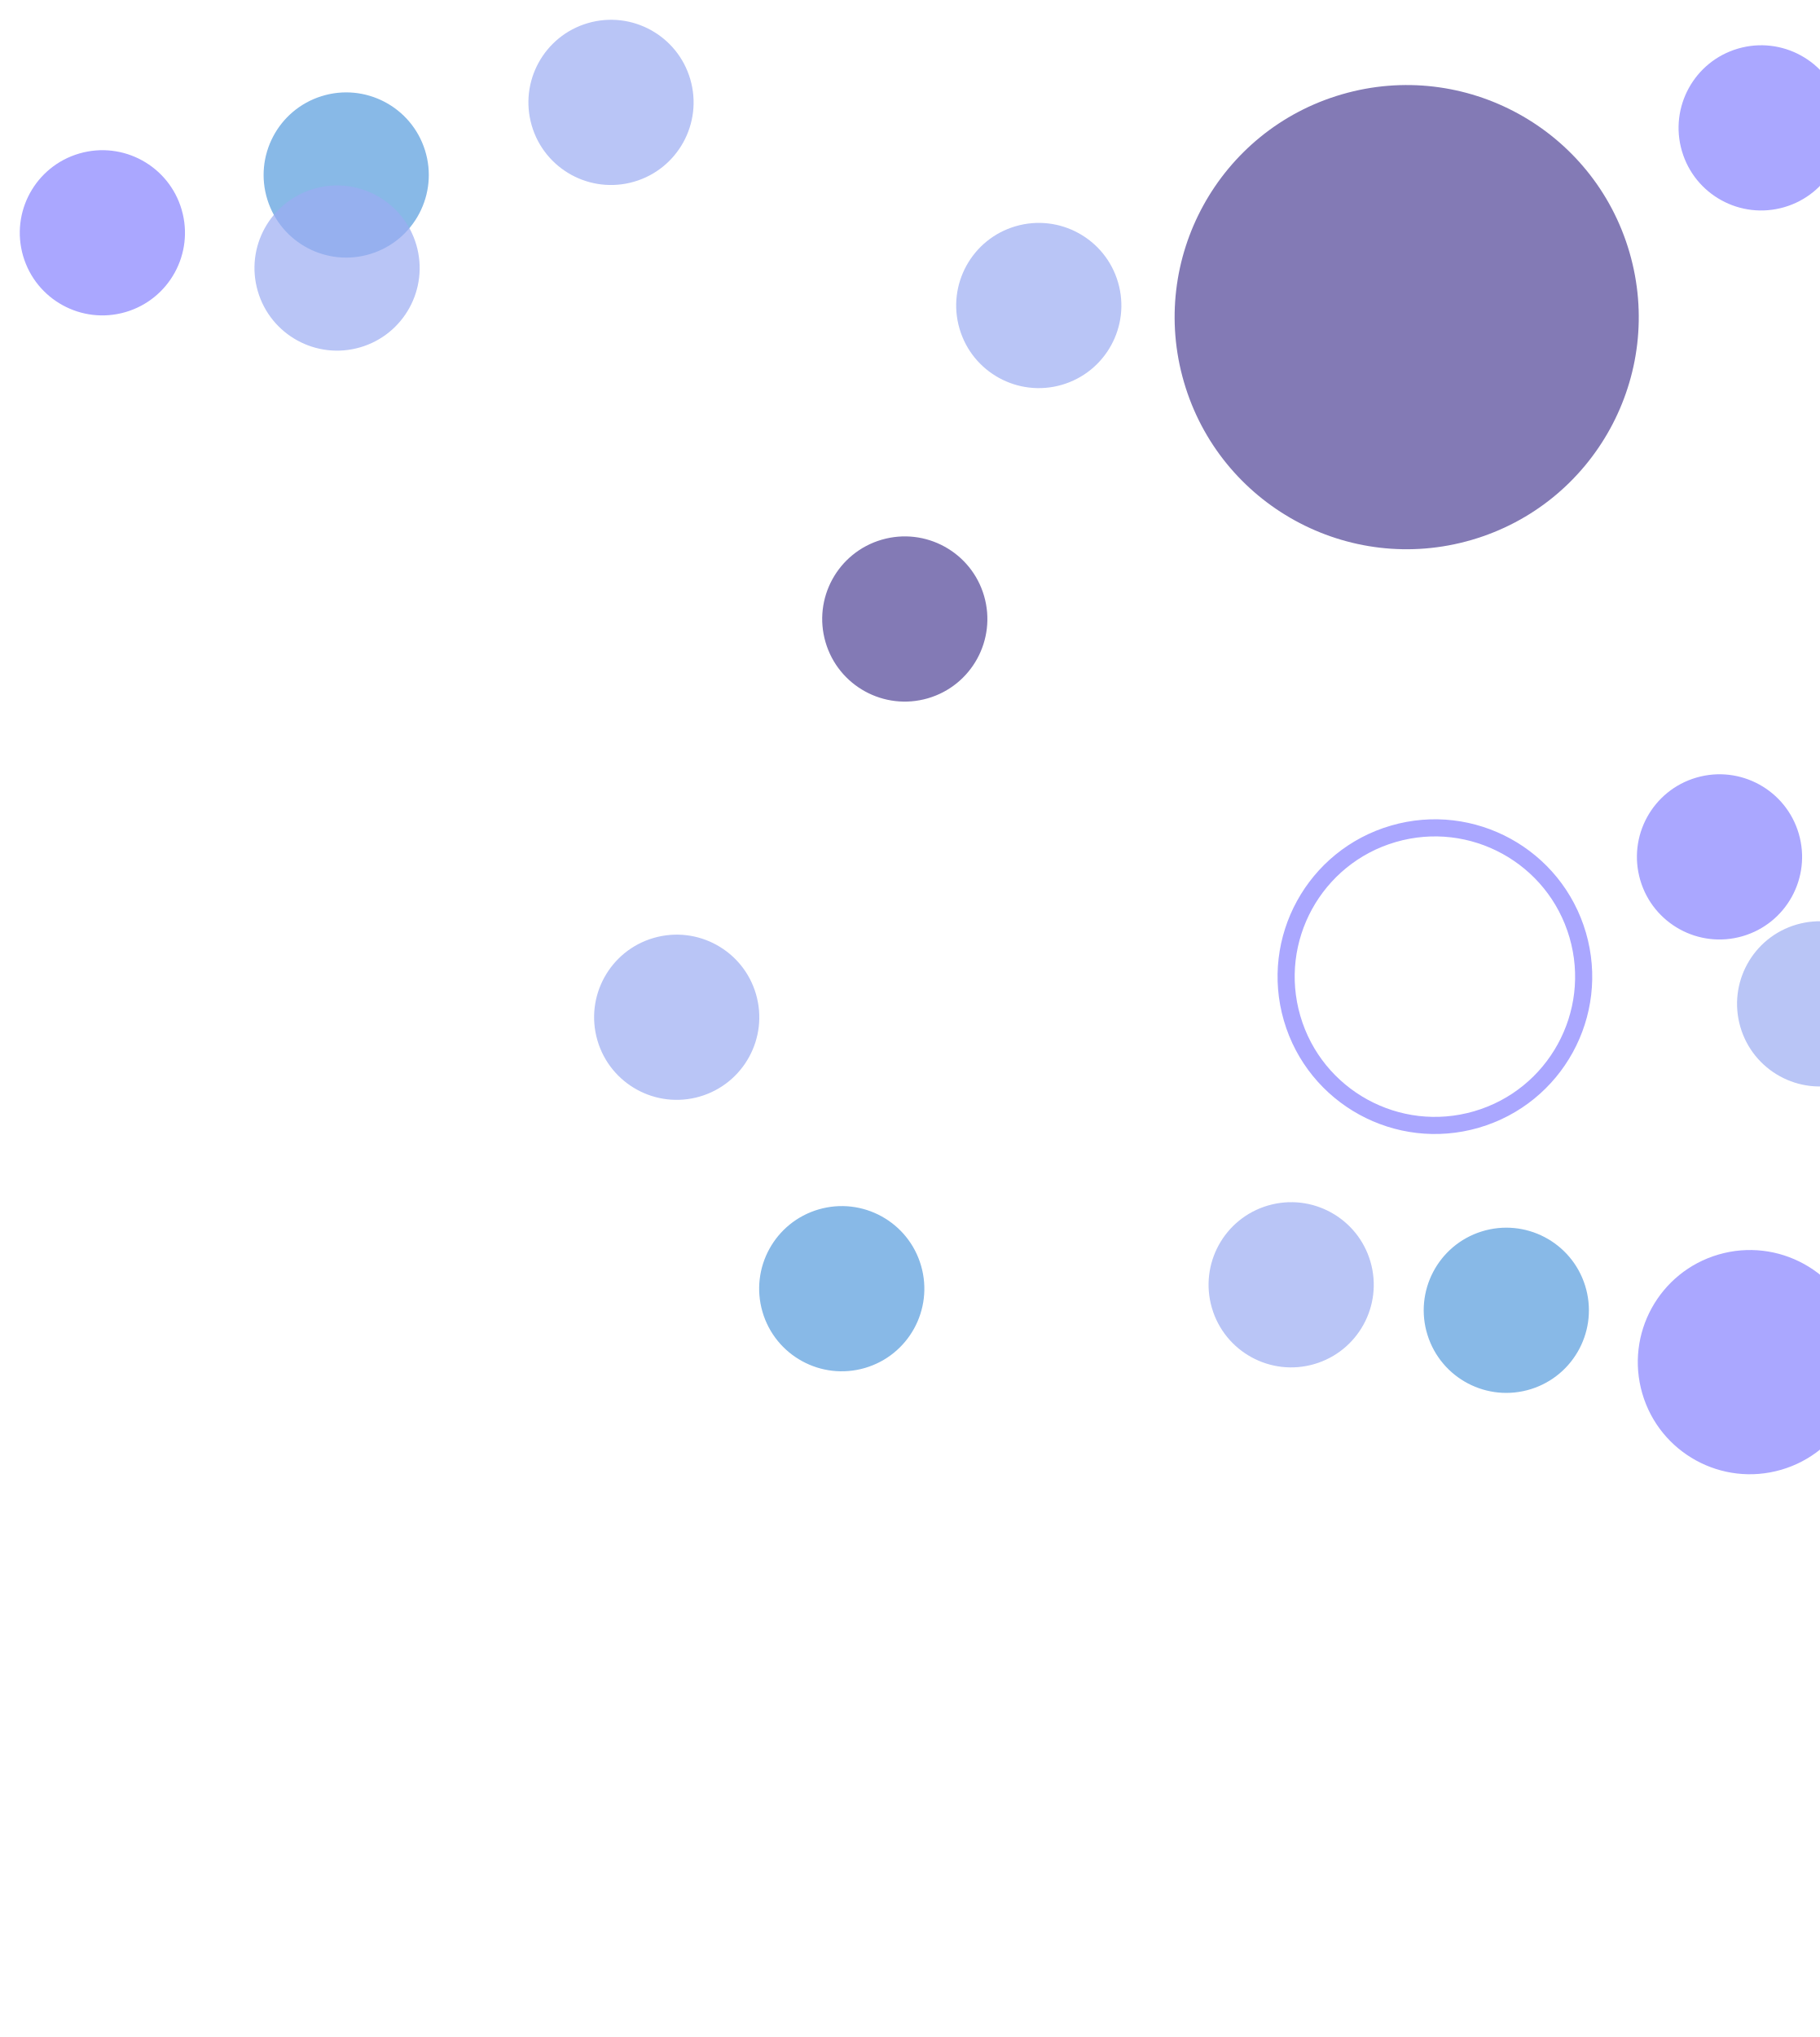
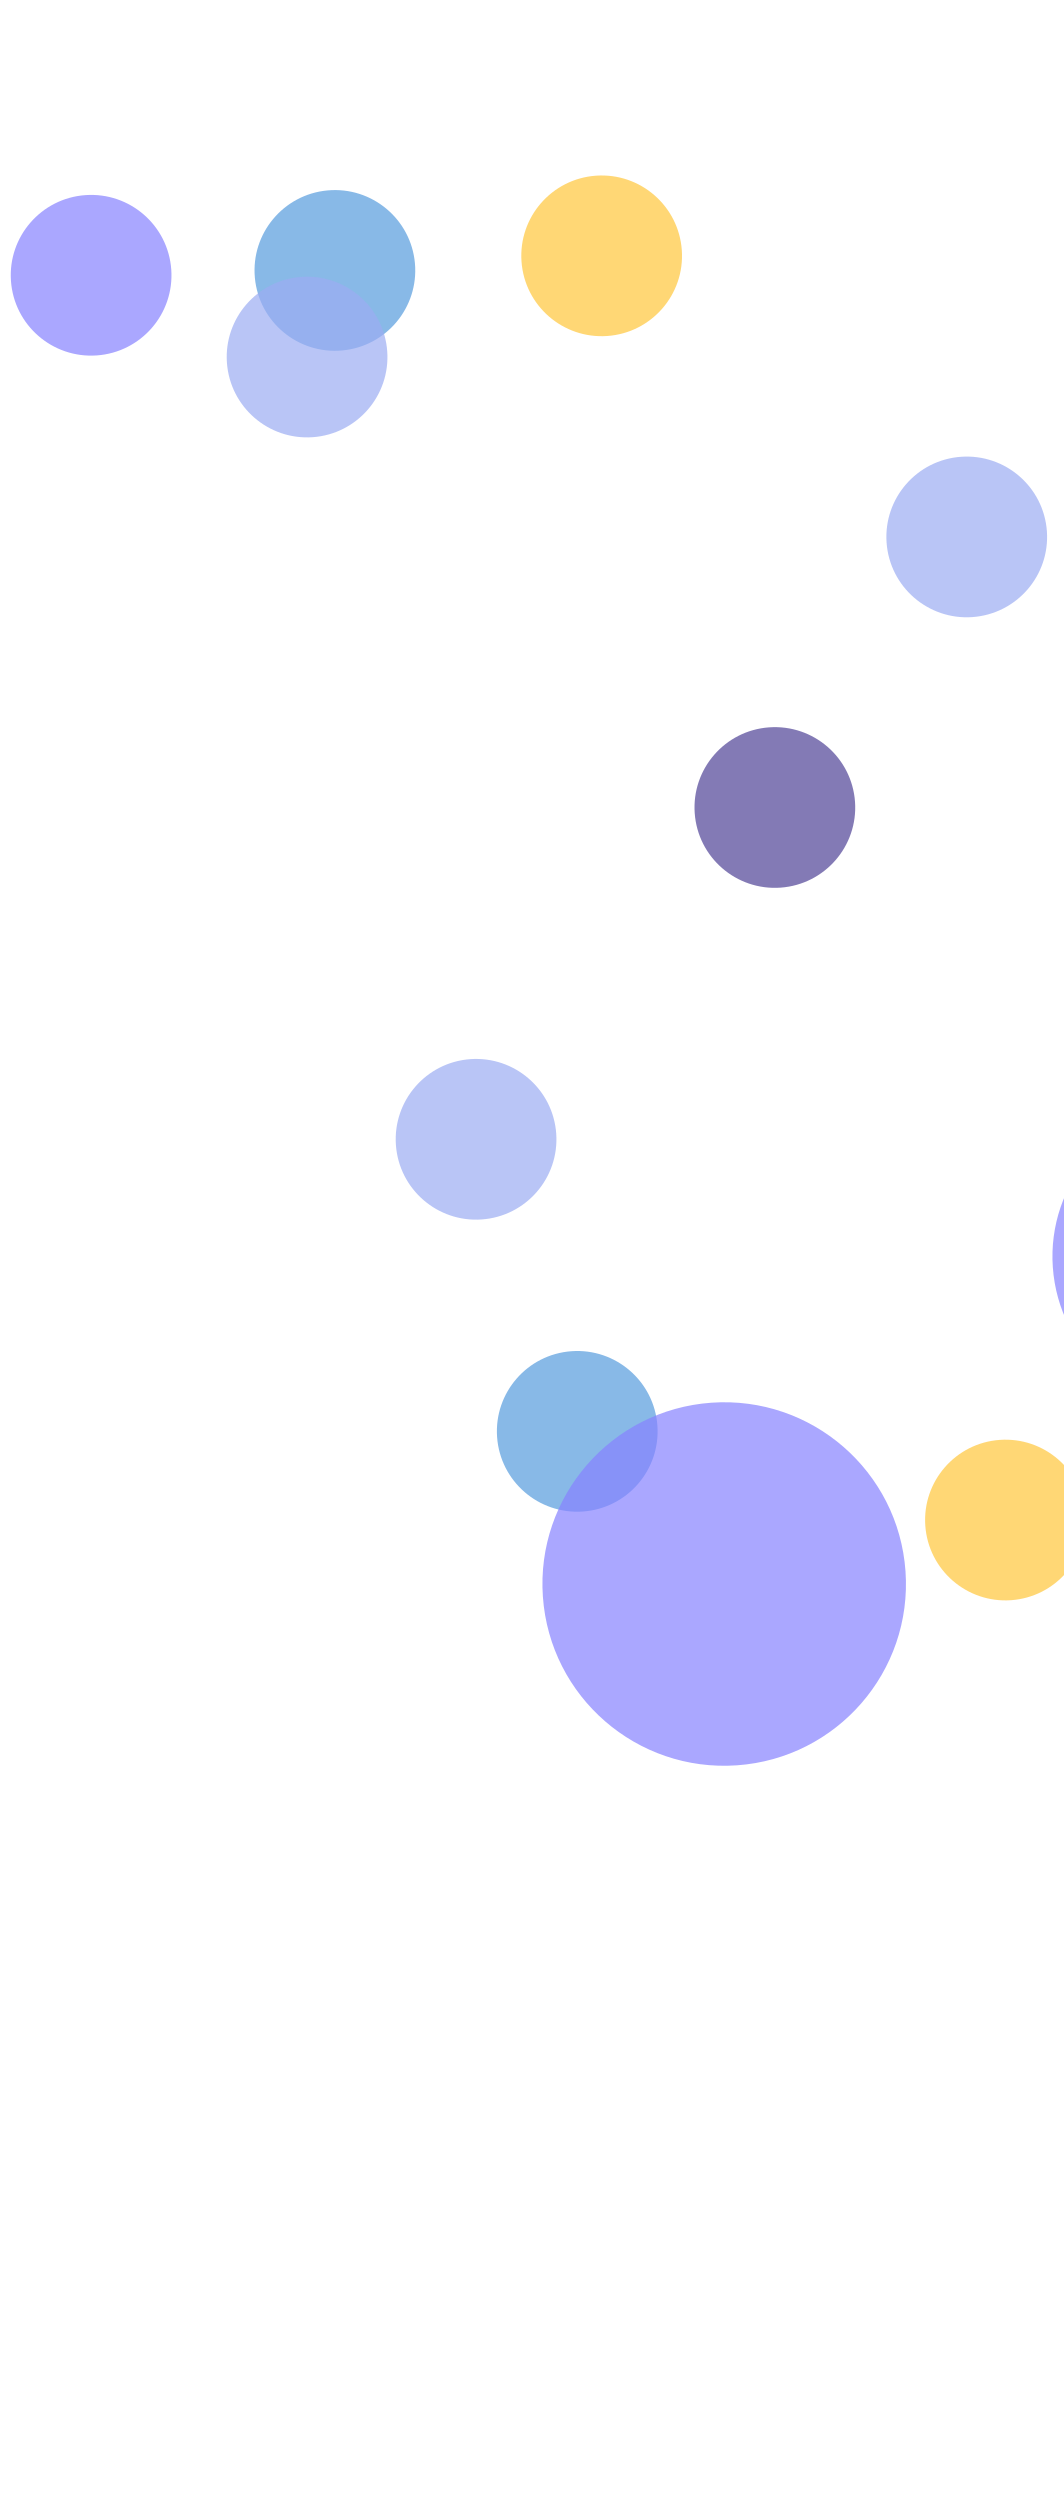
- <svg xmlns="http://www.w3.org/2000/svg" width="319" height="357" viewBox="0 0 319 357" fill="none">
-   <circle opacity="0.7" cx="19.645" cy="19.645" r="19.645" transform="matrix(-0.960114 0.279611 0.279611 0.960114 320.096 214.371)" fill="#8681FF" />
-   <circle opacity="0.7" cx="14.475" cy="14.475" r="14.475" transform="matrix(-0.960114 0.279611 0.279611 0.960114 157.396 207.909)" fill="#559BDD" />
-   <circle opacity="0.7" cx="14.475" cy="14.475" r="14.475" transform="matrix(-0.960114 0.279611 0.279611 0.960114 168.445 90.5396)" fill="#4F4296" />
-   <circle opacity="0.7" cx="14.475" cy="14.475" r="14.475" transform="matrix(-0.960114 0.279611 0.279611 0.960114 311.251 132.231)" fill="#8681FF" />
-   <circle opacity="0.7" cx="14.475" cy="14.475" r="14.475" transform="matrix(-0.960114 0.279611 0.279611 0.960114 27.7958 22.8555)" fill="#8681FF" />
-   <circle opacity="0.7" cx="14.475" cy="14.475" r="14.475" transform="matrix(0.298756 0.95433 0.95433 -0.298756 245.892 220.149)" fill="#559BDD" />
-   <circle opacity="0.7" cx="14.475" cy="14.475" r="14.475" transform="matrix(0.298756 0.95433 0.95433 -0.298756 42.5455 21.1802)" fill="#559BDD" />
-   <circle opacity="0.7" cx="40.669" cy="40.669" r="40.669" transform="matrix(-0.960114 0.279611 0.279611 0.960114 274.246 5.16455)" fill="#4F4296" />
-   <circle opacity="0.7" cx="14.475" cy="14.475" r="14.475" transform="matrix(-0.960114 0.279611 0.279611 0.960114 116.95 0)" fill="#9BACF2" />
-   <circle opacity="0.7" cx="14.475" cy="14.475" r="14.475" transform="matrix(-0.960114 0.279611 0.279611 0.960114 191.931 35.5986)" fill="#9BACF2" />
-   <circle opacity="0.7" cx="14.475" cy="14.475" r="14.475" transform="matrix(-0.960114 0.279611 0.279611 0.960114 236.17 207.224)" fill="#9BACF2" />
-   <circle opacity="0.7" cx="14.475" cy="14.475" r="14.475" transform="matrix(-0.960114 0.279611 0.279611 0.960114 128.465 160.336)" fill="#9BACF2" />
-   <circle opacity="0.7" cx="14.475" cy="14.475" r="14.475" transform="matrix(-0.960114 0.279611 0.279611 0.960114 328.804 157.99)" fill="#9BACF2" />
-   <circle opacity="0.7" cx="14.475" cy="14.475" r="14.475" transform="matrix(-0.960114 0.279611 0.279611 0.960114 68.9329 29.0312)" fill="#9BACF2" />
-   <circle opacity="0.7" cx="14.475" cy="14.475" r="14.475" transform="matrix(-0.960114 0.279611 0.279611 0.960114 318.554 4.46582)" fill="#8681FF" />
-   <circle opacity="0.7" cx="27.572" cy="27.572" r="26.072" transform="matrix(-0.960114 0.279611 0.279611 0.960114 270.277 136.984)" stroke="#8681FF" stroke-width="3" />
+ <svg xmlns="http://www.w3.org/2000/svg" width="203" height="477" viewBox="0 0 203 477" fill="none">
+   <circle opacity="0.7" cx="15.332" cy="15.332" r="15.332" transform="matrix(-0.997517 0.0704238 0.0704238 0.997517 124.352 256.729)" fill="#559BDD" />
+   <circle opacity="0.7" cx="15.332" cy="15.332" r="15.332" transform="matrix(-0.997517 0.0704238 0.0704238 0.997517 162.058 137.696)" fill="#4F4296" />
+   <circle opacity="0.7" cx="15.332" cy="15.332" r="15.332" transform="matrix(-0.997517 0.0704238 0.0704238 0.997517 31.5986 36.1479)" fill="#8681FF" />
+   <circle opacity="0.7" cx="15.332" cy="15.332" r="15.332" transform="matrix(0.0903592 0.995909 0.995909 -0.0903592 47.2432 37.7148)" fill="#559BDD" />
+   <circle opacity="0.7" cx="15.332" cy="15.332" r="15.332" transform="matrix(-0.997517 0.0704238 0.0704238 0.997517 129.01 32.4399)" fill="#FFC63B" />
+   <circle opacity="0.7" cx="15.332" cy="15.332" r="15.332" transform="matrix(-0.997517 0.0704238 0.0704238 0.997517 198.667 86.0742)" fill="#9BACF2" />
+   <circle opacity="0.7" cx="15.332" cy="15.332" r="15.332" transform="matrix(-0.997517 0.0704238 0.0704238 0.997517 206.055 273.65)" fill="#FFC63B" />
+   <circle opacity="0.7" cx="15.332" cy="15.332" r="15.332" transform="matrix(-0.997517 0.0704238 0.0704238 0.997517 105.048 201.004)" fill="#9BACF2" />
+   <circle opacity="0.7" cx="15.332" cy="15.332" r="15.332" transform="matrix(-0.997517 0.0704238 0.0704238 0.997517 72.8037 51.748)" fill="#9BACF2" />
+   <circle opacity="0.7" cx="29.203" cy="29.203" r="29.203" transform="matrix(-0.997517 0.0704238 0.0704238 0.997517 257.084 208.568)" fill="#8681FF" />
+   <circle opacity="0.7" cx="34.679" cy="34.679" r="34.679" transform="matrix(-0.997517 0.0704238 0.0704238 0.997517 170.327 265.194)" fill="#8681FF" />
</svg>
